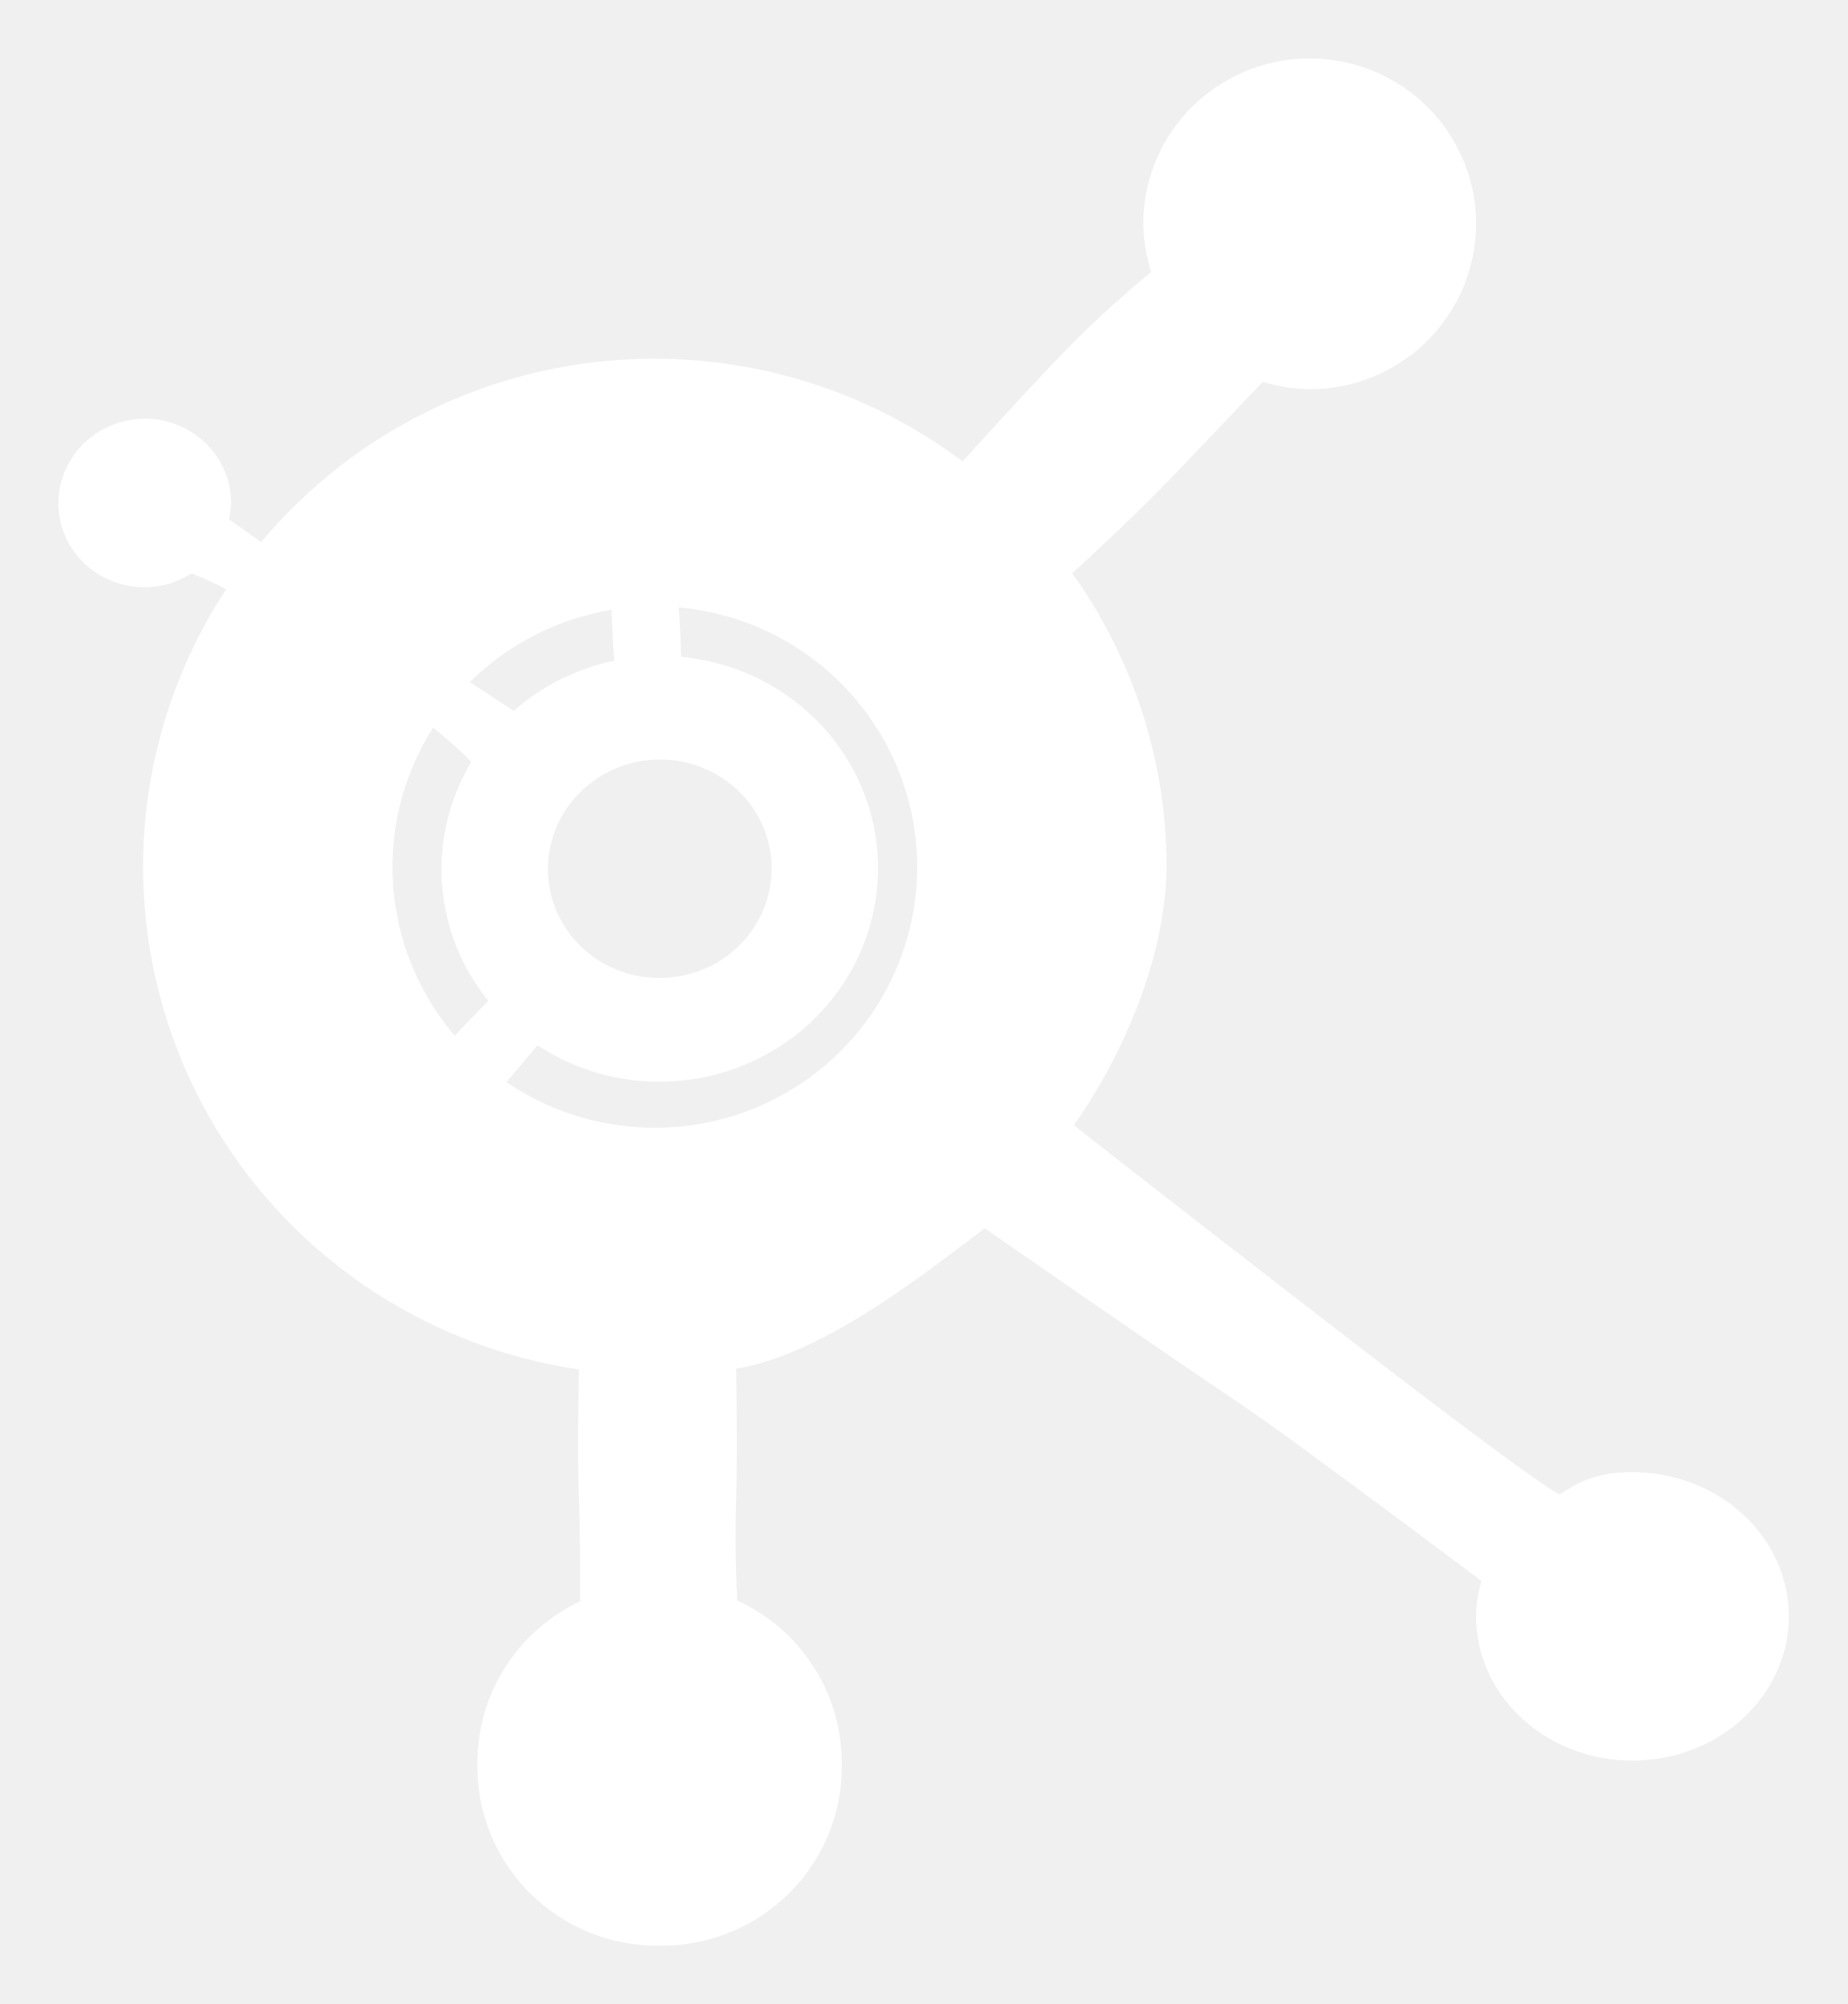
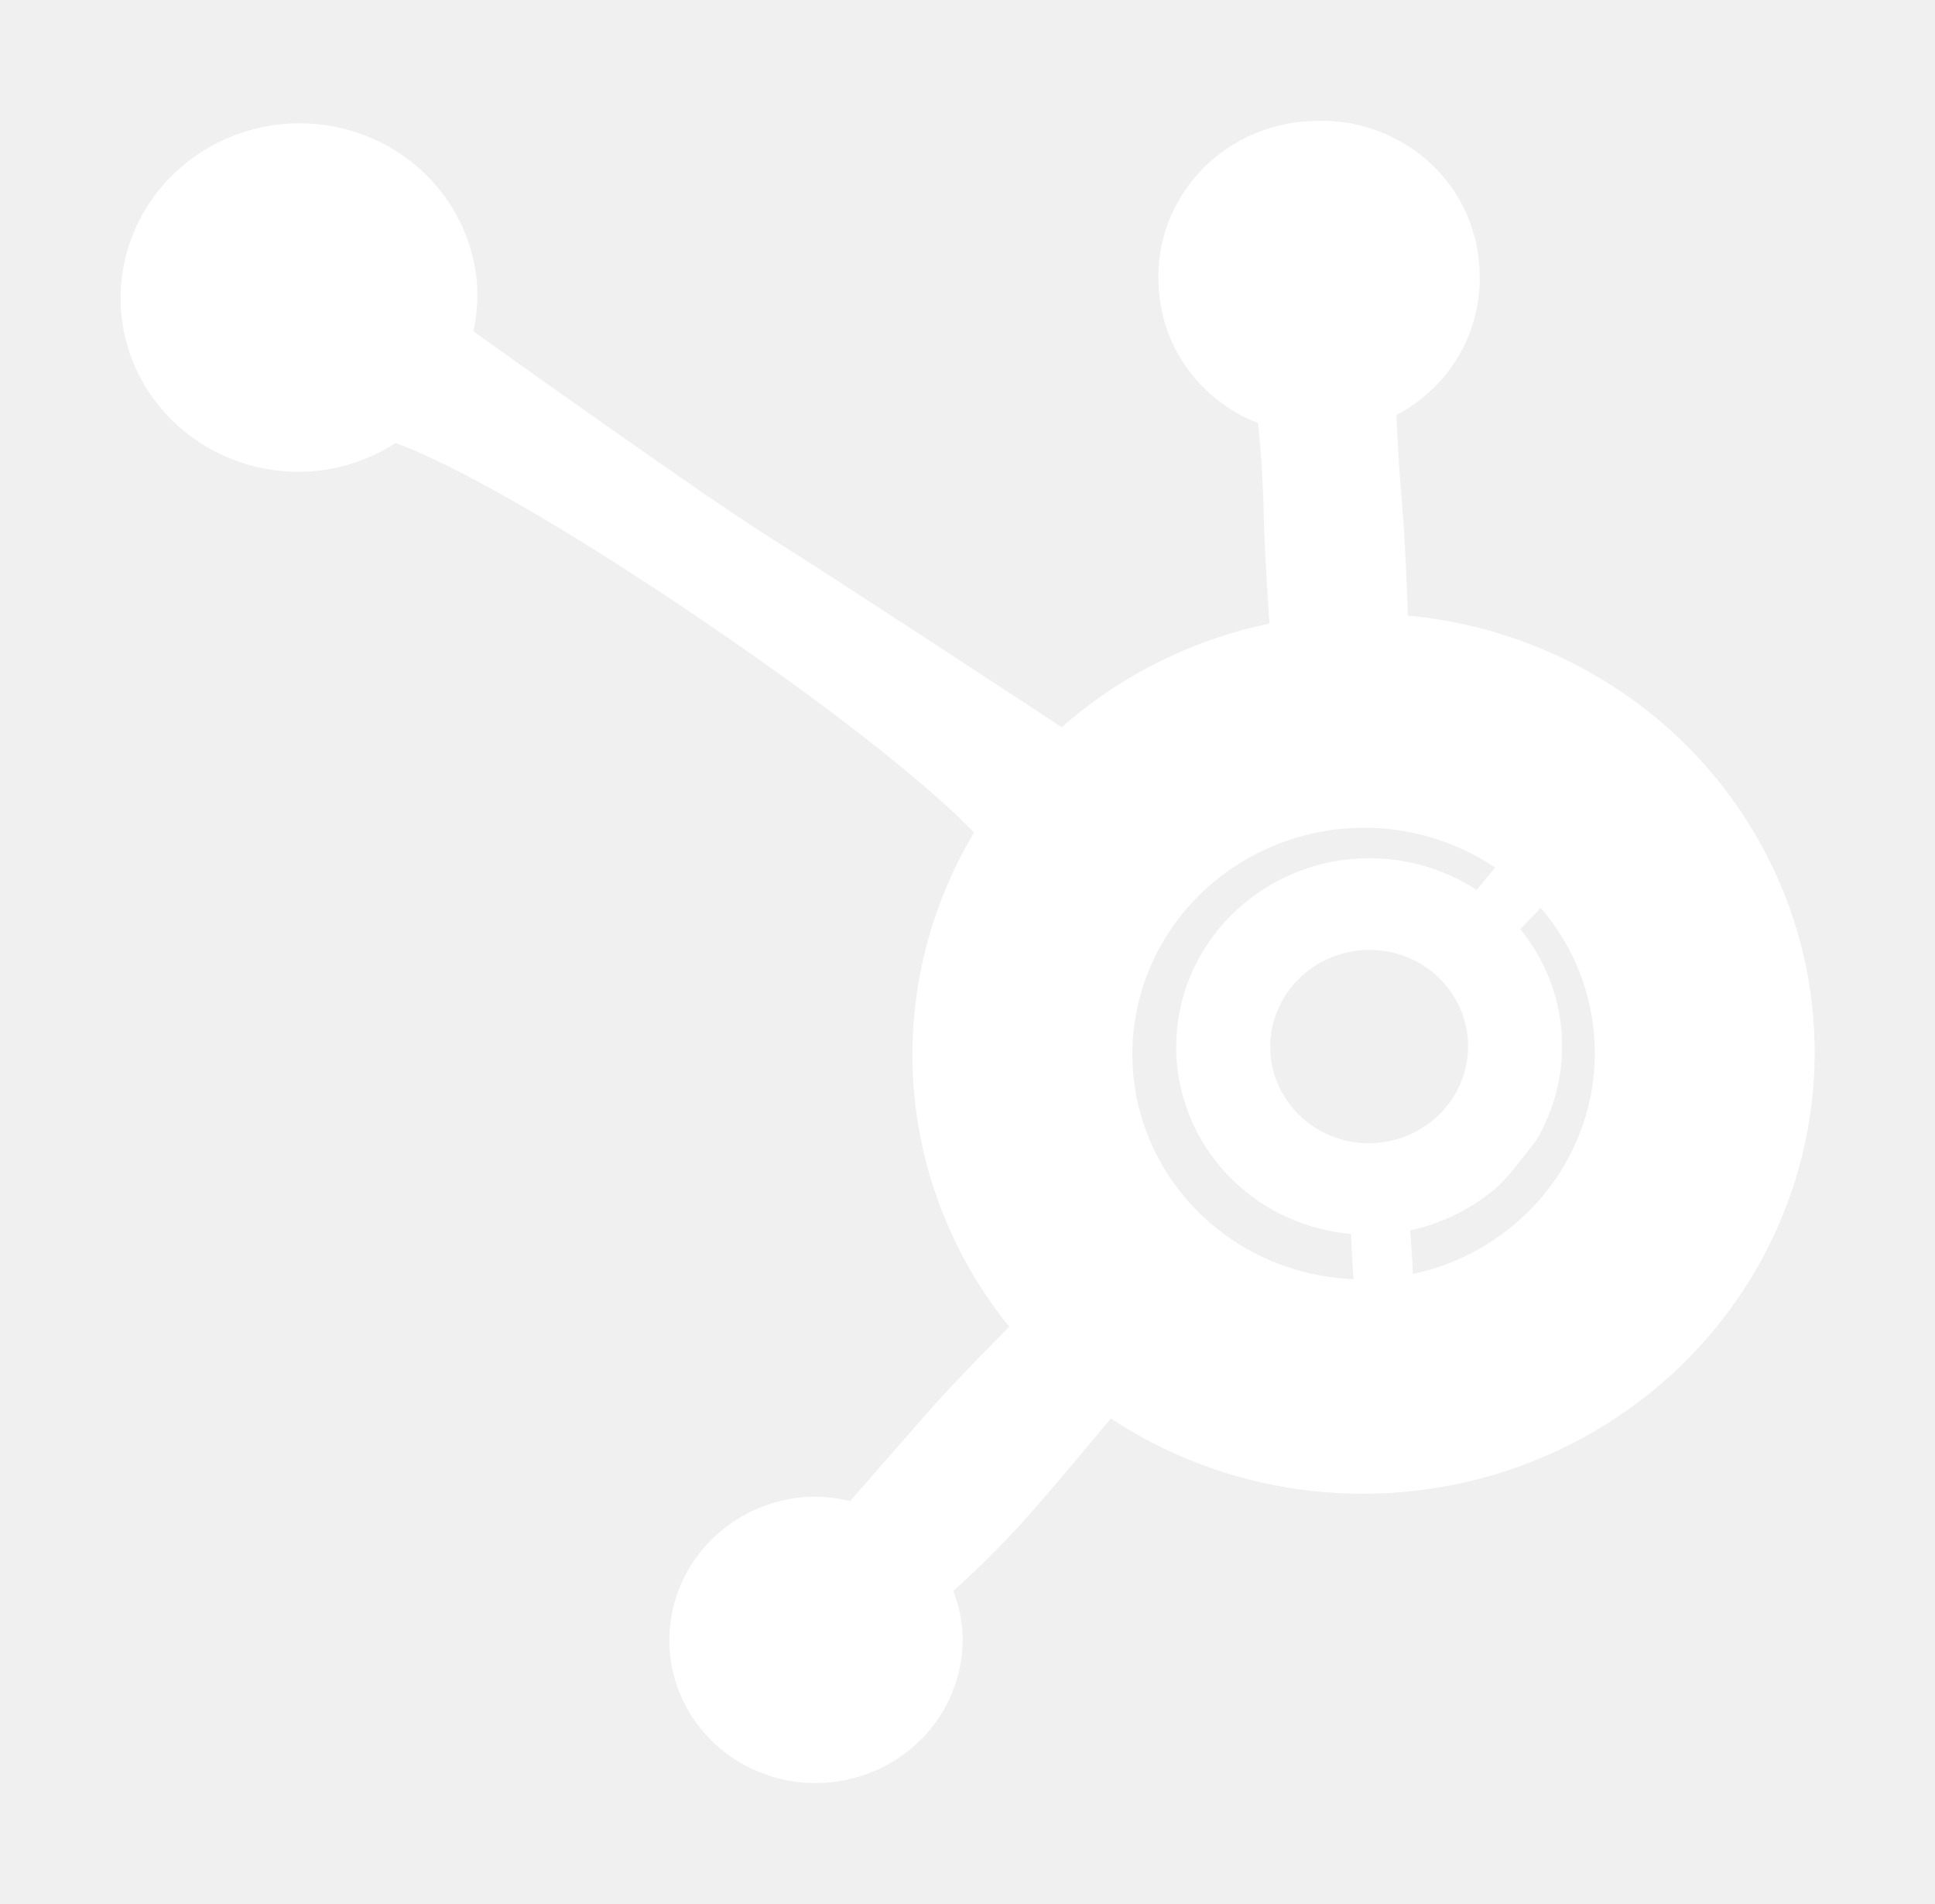
- <svg xmlns="http://www.w3.org/2000/svg" viewBox="-1.33 -1.44 47.51 51.55" role="img" aria-label="OpenAxe">
-   <path d="M13.559 33.788C13.559 33.788 13.515 35.915 13.559 37.141C13.606 38.455 13.59 39.753 13.59 39.753C12.799 40.126 12.131 40.714 11.663 41.449C11.195 42.185 10.947 43.037 10.948 43.907L10.948 44.046C10.958 45.262 11.451 46.425 12.321 47.28C13.19 48.135 14.365 48.614 15.588 48.611L15.728 48.61C16.951 48.6 18.121 48.109 18.981 47.245C19.842 46.381 20.323 45.213 20.32 43.997L20.319 43.858C20.311 42.988 20.054 42.138 19.578 41.408C19.103 40.677 18.428 40.096 17.633 39.732C17.633 39.732 17.558 38.558 17.602 37.141C17.643 35.802 17.602 33.767 17.602 33.767C19.88 33.408 22.612 31.193 23.995 30.156C23.995 30.156 28.944 33.589 30.39 34.549C31.837 35.509 36.772 39.229 36.772 39.229C36.684 39.531 36.637 39.842 36.633 40.154C36.637 40.888 36.876 41.605 37.32 42.213C37.765 42.822 38.395 43.295 39.131 43.573C39.867 43.851 40.676 43.921 41.456 43.775C42.235 43.629 42.95 43.273 43.51 42.752C44.071 42.231 44.451 41.569 44.603 40.848C44.755 40.128 44.672 39.382 44.364 38.705C44.057 38.029 43.539 37.451 42.876 37.046C42.213 36.641 41.434 36.426 40.639 36.429C39.94 36.435 39.426 36.562 38.79 37C38.79 37 38.749 37.173 32.376 32.241C26.561 27.741 26.29 27.5 26.29 27.5C27.408 25.926 28.722 23.246 28.672 20.621C28.622 17.996 27.777 15.447 26.247 13.307C26.247 13.307 27.768 11.923 28.803 10.841C29.879 9.717 31.152 8.38 31.152 8.38C31.548 8.503 31.961 8.568 32.376 8.572C33.222 8.568 34.048 8.314 34.75 7.843C35.451 7.371 35.996 6.704 36.316 5.925C36.636 5.146 36.716 4.29 36.547 3.466C36.377 2.641 35.966 1.885 35.364 1.294C34.763 0.702 33.998 0.301 33.167 0.141C32.336 -0.019 31.476 0.07 30.695 0.396C29.915 0.722 29.25 1.271 28.783 1.973C28.316 2.675 28.07 3.499 28.074 4.34C28.082 4.753 28.151 5.162 28.28 5.555C28.28 5.555 27.25 6.389 26.303 7.341C25.355 8.293 23.428 10.429 23.428 10.429C21.829 9.228 19.976 8.407 18.01 8.027C16.043 7.647 14.015 7.719 12.081 8.236C10.146 8.754 8.356 9.705 6.848 11.015C5.339 12.326 4.152 13.961 3.376 15.798C2.6 17.634 2.256 19.622 2.372 21.61C2.487 23.599 3.057 25.534 4.039 27.27C5.022 29.005 6.39 30.495 8.04 31.625C9.69 32.754 11.578 33.494 13.559 33.788ZM15.476 14.155C16.811 14.149 18.117 14.535 19.231 15.266C20.345 15.998 21.215 17.041 21.732 18.264C22.249 19.487 22.39 20.835 22.136 22.137C21.883 23.44 21.246 24.638 20.308 25.581C19.369 26.524 18.17 27.17 16.862 27.435C15.555 27.701 14.197 27.575 12.961 27.074C11.726 26.573 10.668 25.718 9.92 24.619C9.173 23.52 8.771 22.225 8.764 20.898C8.754 19.119 9.456 17.41 10.715 16.145C11.974 14.88 13.687 14.165 15.476 14.155ZM16.19 15.457C16.19 15.457 16.162 14.566 16.117 14.055C16.068 13.506 16.047 12.963 16.047 12.963C16.376 12.789 16.648 12.528 16.831 12.21C17.014 11.892 17.101 11.53 17.082 11.166L17.079 11.108C17.048 10.6 16.813 10.124 16.424 9.786C16.035 9.447 15.524 9.273 15.003 9.302L14.944 9.305C14.423 9.336 13.935 9.567 13.588 9.948C13.24 10.329 13.06 10.828 13.088 11.337L13.091 11.395C13.114 11.759 13.242 12.108 13.46 12.403C13.679 12.698 13.979 12.927 14.325 13.061C14.325 13.061 14.383 13.551 14.395 14.145C14.406 14.706 14.468 15.556 14.468 15.556C13.505 15.757 12.614 16.202 11.883 16.846C11.883 16.846 9.049 14.985 8.222 14.466C7.395 13.948 4.561 11.919 4.561 11.919C4.6 11.74 4.617 11.557 4.609 11.375C4.585 10.946 4.432 10.535 4.168 10.193C3.904 9.85 3.542 9.592 3.128 9.451C2.714 9.31 2.265 9.292 1.84 9.4C1.414 9.508 1.031 9.736 0.738 10.056C0.445 10.376 0.255 10.774 0.193 11.199C0.131 11.624 0.199 12.056 0.389 12.443C0.579 12.829 0.883 13.151 1.261 13.368C1.639 13.586 2.074 13.689 2.513 13.664C2.898 13.641 3.27 13.518 3.592 13.31C3.592 13.31 4.645 13.633 7.467 15.555C10.041 17.308 10.791 18.158 10.791 18.158C10.223 19.109 9.96 20.204 10.038 21.301C10.117 22.398 10.532 23.446 11.23 24.307C11.23 24.307 10.613 24.92 10.195 25.395C9.762 25.89 9.248 26.477 9.248 26.477C9.077 26.434 8.9 26.416 8.723 26.424C8.362 26.445 8.016 26.569 7.727 26.782C7.439 26.995 7.221 27.286 7.102 27.619C6.983 27.952 6.967 28.312 7.057 28.653C7.147 28.994 7.339 29.301 7.608 29.535C7.877 29.769 8.212 29.92 8.569 29.969C8.927 30.017 9.291 29.961 9.616 29.807C9.942 29.653 10.213 29.409 10.397 29.105C10.58 28.801 10.667 28.451 10.647 28.099C10.635 27.926 10.596 27.757 10.533 27.595C10.533 27.595 10.953 27.223 11.336 26.804C11.719 26.385 12.494 25.448 12.494 25.448C13.201 25.915 14.008 26.218 14.854 26.333C15.7 26.448 16.562 26.373 17.375 26.114C18.188 25.854 18.929 25.417 19.543 24.835C20.157 24.253 20.628 23.543 20.918 22.757C21.209 21.972 21.312 21.132 21.22 20.303C21.128 19.474 20.842 18.677 20.386 17.973C19.93 17.268 19.315 16.676 18.587 16.24C17.86 15.804 17.04 15.536 16.19 15.457ZM15.8 23.713C15.232 23.745 14.666 23.613 14.176 23.332C13.686 23.05 13.293 22.633 13.046 22.133C12.799 21.633 12.71 21.072 12.79 20.522C12.869 19.971 13.114 19.456 13.494 19.04C13.873 18.625 14.37 18.328 14.921 18.188C15.472 18.048 16.053 18.071 16.59 18.253C17.127 18.435 17.597 18.769 17.939 19.212C18.281 19.655 18.481 20.188 18.512 20.743C18.555 21.487 18.293 22.218 17.785 22.775C17.276 23.332 16.562 23.669 15.8 23.713Z" fill="#FFFFFF" />
+ <svg xmlns="http://www.w3.org/2000/svg" viewBox="-1.33 -0.06 24.08 23.69" role="img" aria-label="OpenAEX">
+   <path d="M16.19 7.601C16.19 7.601 16.162 6.71 16.117 6.199C16.068 5.65 16.047 5.106 16.047 5.106C16.376 4.933 16.648 4.672 16.831 4.354C17.014 4.036 17.101 3.674 17.082 3.31L17.079 3.252C17.048 2.743 16.813 2.268 16.424 1.93C16.035 1.591 15.524 1.417 15.003 1.446L14.944 1.449C14.423 1.48 13.935 1.711 13.588 2.092C13.24 2.473 13.06 2.972 13.088 3.481L13.091 3.539C13.114 3.903 13.242 4.252 13.46 4.547C13.679 4.842 13.979 5.07 14.325 5.205C14.325 5.205 14.383 5.695 14.395 6.288C14.406 6.85 14.468 7.7 14.468 7.7C13.505 7.9 12.614 8.346 11.883 8.99C11.883 8.99 9.049 7.129 8.222 6.61C7.395 6.092 4.561 4.063 4.561 4.063C4.6 3.884 4.617 3.701 4.609 3.519C4.585 3.09 4.432 2.679 4.168 2.337C3.904 1.994 3.542 1.736 3.128 1.595C2.714 1.454 2.265 1.436 1.84 1.544C1.414 1.652 1.031 1.88 0.738 2.2C0.445 2.52 0.255 2.918 0.193 3.343C0.131 3.768 0.199 4.2 0.389 4.587C0.579 4.973 0.883 5.295 1.261 5.512C1.639 5.73 2.074 5.833 2.513 5.808C2.898 5.784 3.27 5.662 3.592 5.454C3.592 5.454 4.645 5.777 7.467 7.698C10.041 9.452 10.791 10.302 10.791 10.302C10.223 11.253 9.96 12.348 10.038 13.445C10.117 14.542 10.532 15.59 11.23 16.451C11.23 16.451 10.613 17.064 10.195 17.539C9.762 18.034 9.248 18.621 9.248 18.621C9.077 18.578 8.9 18.56 8.723 18.568C8.362 18.589 8.016 18.713 7.727 18.926C7.439 19.139 7.221 19.43 7.102 19.763C6.983 20.096 6.967 20.456 7.057 20.797C7.147 21.138 7.339 21.445 7.608 21.679C7.877 21.913 8.212 22.064 8.569 22.113C8.927 22.161 9.291 22.105 9.616 21.951C9.942 21.797 10.213 21.553 10.397 21.249C10.58 20.945 10.667 20.595 10.647 20.243C10.635 20.07 10.596 19.901 10.533 19.739C10.533 19.739 10.953 19.367 11.336 18.948C11.719 18.529 12.494 17.592 12.494 17.592C13.201 18.059 14.008 18.362 14.854 18.477C15.7 18.592 16.562 18.517 17.375 18.258C18.188 17.998 18.929 17.561 19.543 16.979C20.157 16.397 20.628 15.686 20.918 14.901C21.209 14.116 21.312 13.276 21.22 12.447C21.128 11.618 20.842 10.821 20.386 10.117C19.93 9.412 19.315 8.82 18.587 8.384C17.86 7.948 17.04 7.68 16.19 7.601ZM15.8 15.857C15.232 15.889 14.666 15.757 14.176 15.476C13.686 15.194 13.293 14.777 13.046 14.277C12.799 13.777 12.71 13.216 12.79 12.666C12.869 12.115 13.114 11.6 13.494 11.184C13.873 10.769 14.37 10.472 14.921 10.332C15.472 10.192 16.053 10.214 16.59 10.397C17.127 10.579 17.597 10.913 17.939 11.356C18.281 11.799 18.481 12.332 18.512 12.887C18.555 13.631 18.293 14.362 17.785 14.919C17.276 15.476 16.562 15.813 15.8 15.857Z" fill="#FFFFFF" />
+   <path d="M16.002 17.928C15.78 17.941 15.56 17.867 15.393 17.723C15.227 17.579 15.125 17.376 15.111 17.159L15.109 17.134C15.1 16.979 15.138 16.823 15.215 16.687C15.293 16.551 15.409 16.439 15.549 16.364C15.549 16.364 15.539 16.131 15.517 15.896C15.497 15.682 15.483 15.312 15.483 15.296C15.119 15.264 14.768 15.152 14.456 14.967C14.144 14.782 13.88 14.528 13.683 14.228C13.487 13.928 13.364 13.587 13.322 13.233C13.281 12.879 13.323 12.519 13.446 12.182C13.569 11.846 13.769 11.541 14.03 11.292C14.292 11.042 14.609 10.852 14.956 10.74C15.303 10.627 15.672 10.594 16.034 10.641C16.396 10.689 16.742 10.817 17.045 11.015C17.045 11.015 17.375 10.613 17.538 10.433C17.697 10.258 17.872 10.102 17.881 10.094C17.853 10.025 17.836 9.952 17.831 9.879C17.821 9.728 17.858 9.577 17.936 9.447C18.014 9.317 18.13 9.212 18.269 9.145C18.407 9.079 18.564 9.054 18.716 9.074C18.869 9.094 19.012 9.159 19.127 9.258C19.243 9.358 19.326 9.489 19.365 9.635C19.404 9.78 19.399 9.935 19.349 10.077C19.298 10.22 19.205 10.345 19.082 10.437C18.959 10.528 18.811 10.582 18.657 10.591C18.581 10.595 18.505 10.587 18.432 10.569C18.42 10.582 18.209 10.827 18.029 11.034C17.853 11.236 17.594 11.495 17.588 11.501C17.888 11.868 18.068 12.316 18.103 12.785C18.139 13.254 18.029 13.724 17.787 14.132C17.751 14.099 17.789 14.134 17.787 14.132C17.502 14.503 17.502 14.503 17.323 14.694C17.326 14.696 17.161 14.755 17.323 14.694C17.012 14.971 16.63 15.163 16.219 15.251C16.22 15.266 16.248 15.62 16.254 15.855C16.26 16.108 16.285 16.319 16.285 16.319C16.433 16.375 16.562 16.472 16.656 16.598C16.75 16.724 16.806 16.874 16.816 17.029L16.817 17.054C16.83 17.271 16.754 17.485 16.606 17.648C16.458 17.811 16.25 17.912 16.027 17.926L16.002 17.928ZM16.021 14.126C16.256 14.065 16.468 13.937 16.629 13.759C16.791 13.581 16.895 13.359 16.928 13.124C16.961 12.889 16.922 12.648 16.815 12.435C16.709 12.222 16.54 12.043 16.33 11.924C16.12 11.805 15.878 11.749 15.635 11.764C15.309 11.784 15.003 11.93 14.787 12.169C14.57 12.408 14.46 12.722 14.479 13.04C14.494 13.277 14.581 13.505 14.728 13.693C14.875 13.882 15.076 14.025 15.306 14.102C15.536 14.179 15.786 14.187 16.021 14.126Z" fill="#FFFFFF" />
</svg>
